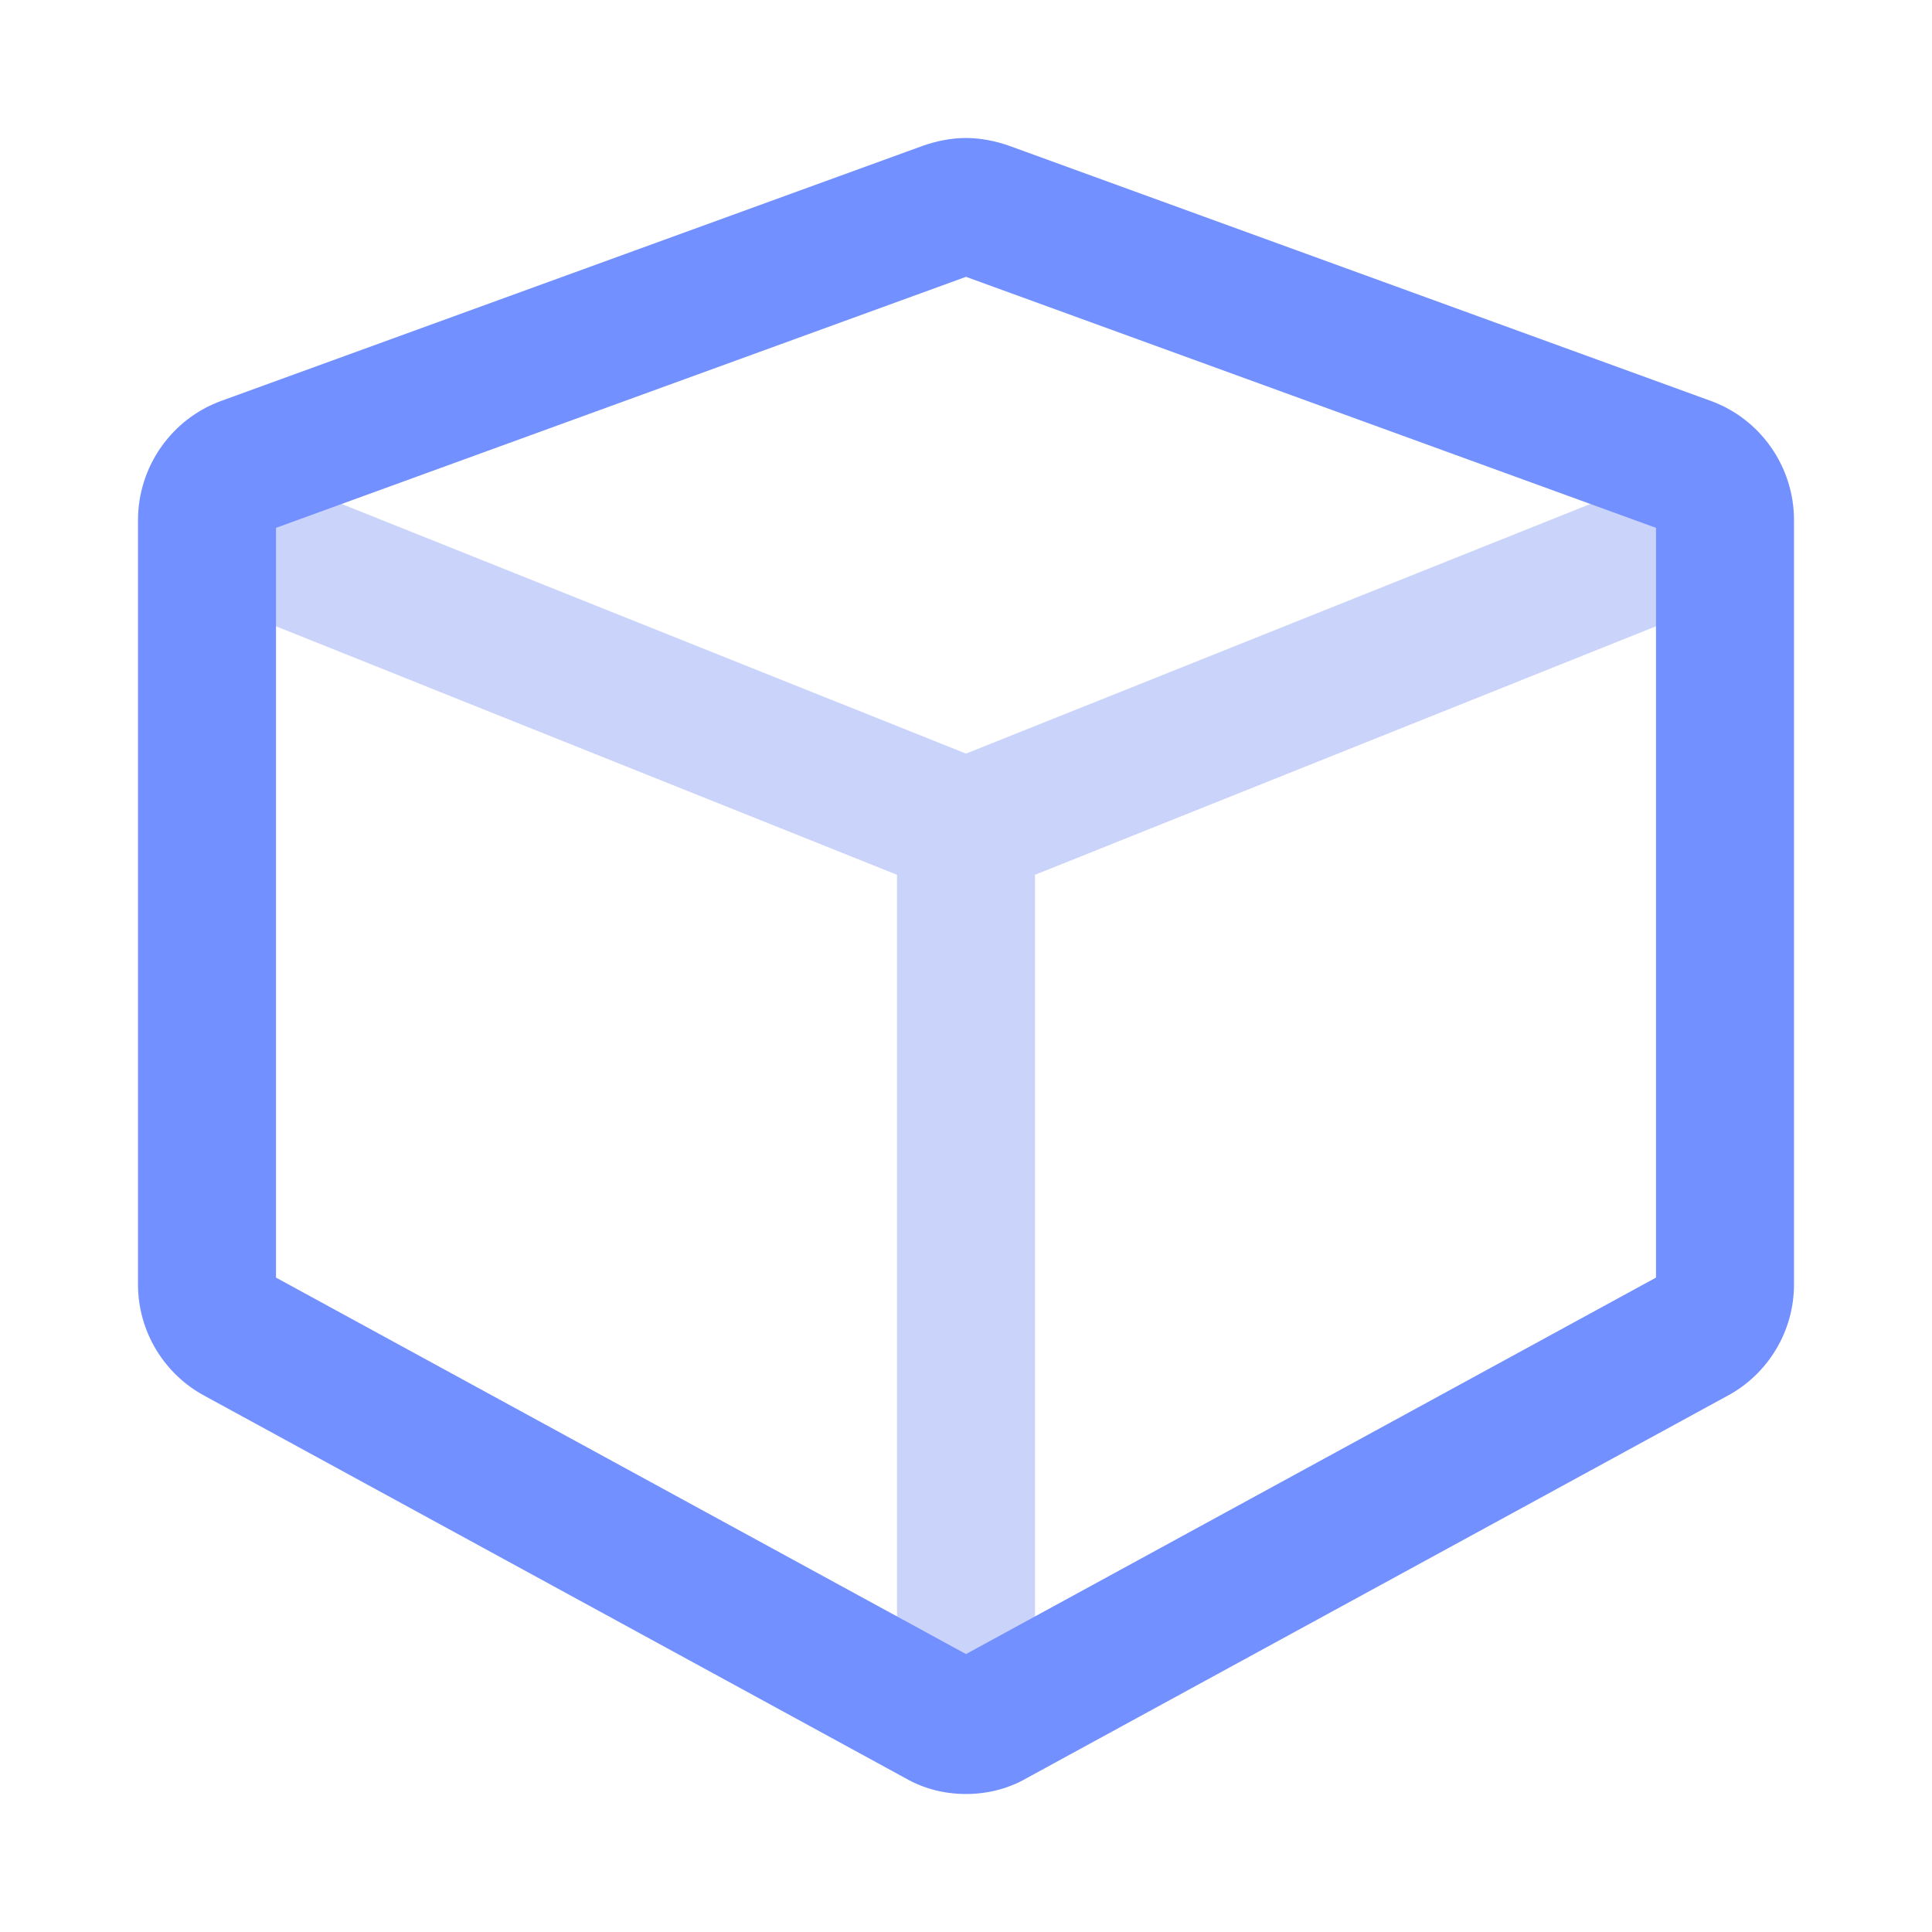
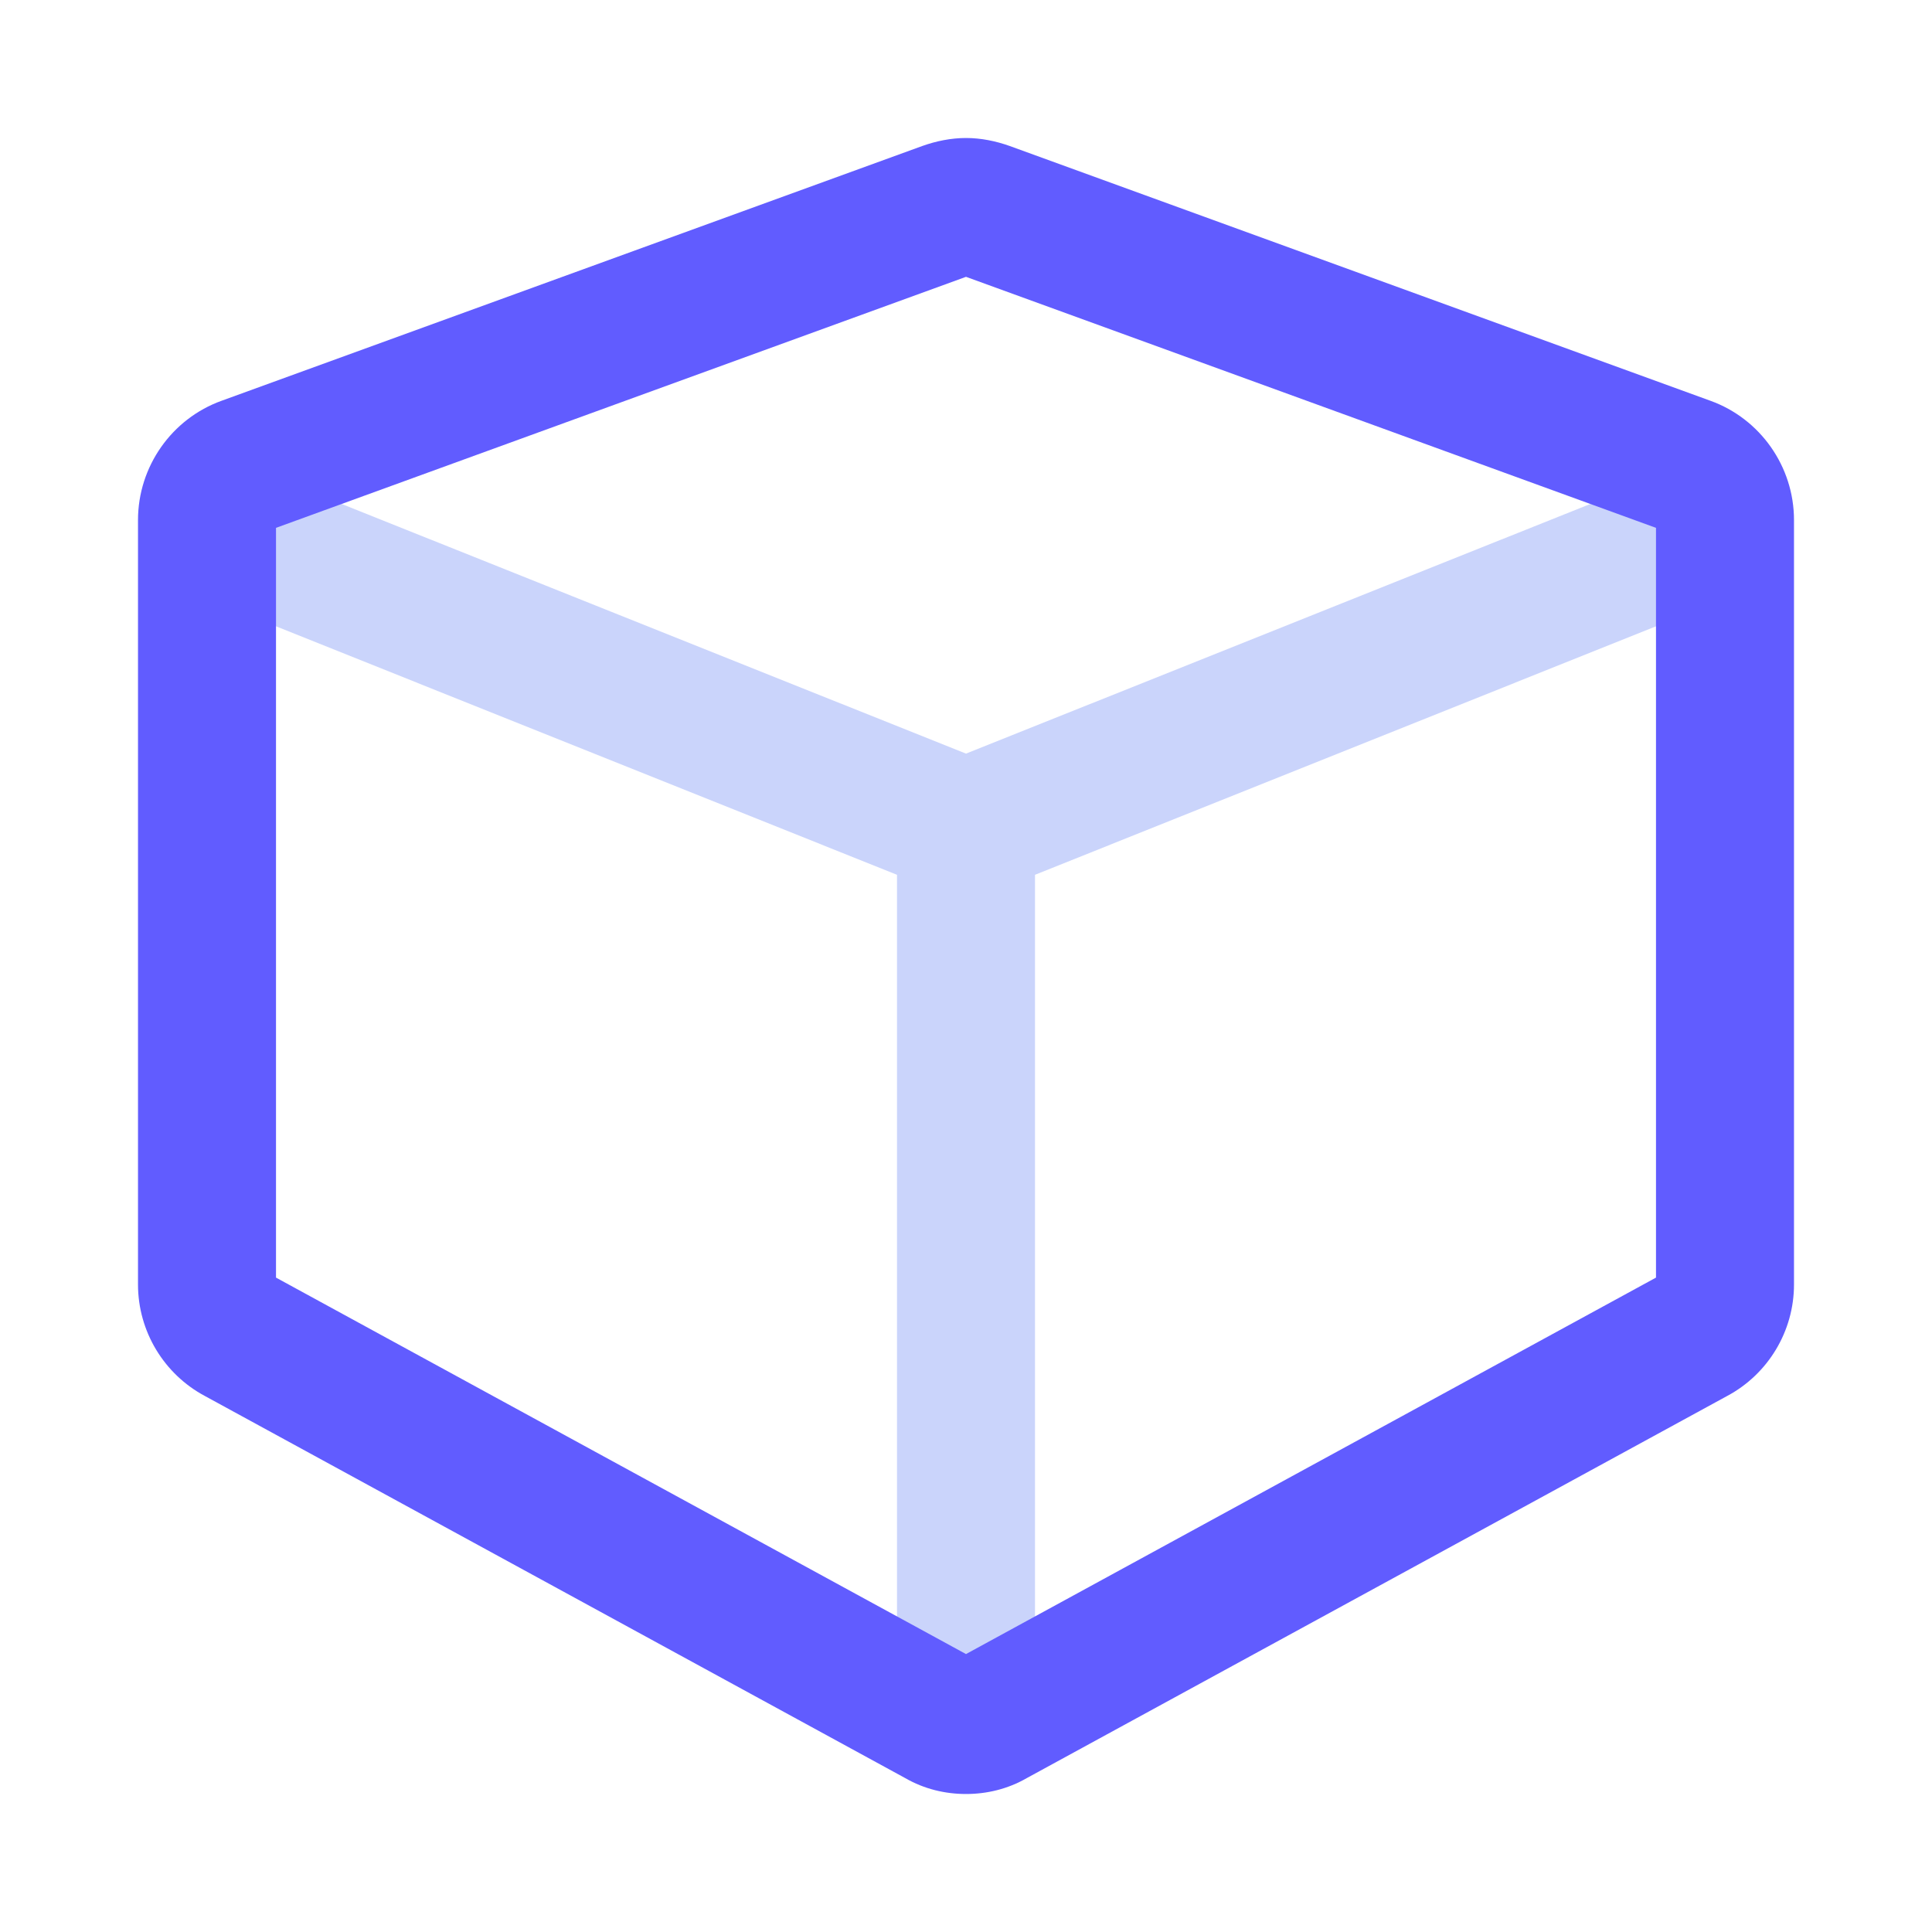
<svg xmlns="http://www.w3.org/2000/svg" width="14px" height="14px" viewBox="0 0 14 14" version="1.1">
  <g id="icon_Scheduled-delivery" stroke="none" stroke-width="1" fill="none" fill-rule="evenodd">
    <rect id="Rectangle-Copy-27" x="0" y="0" width="14" height="14" />
    <path d="M7.5,6.339 L7.5,11.825 C7.5,12.101 7.276,12.325 7,12.325 C6.724,12.325 6.5,12.101 6.5,11.825 L6.5,6.339 L1.814,4.464 C1.558,4.362 1.433,4.071 1.536,3.814 C1.638,3.558 1.929,3.433 2.186,3.536 L7,5.461 L11.814,3.536 C12.071,3.433 12.362,3.558 12.464,3.814 C12.567,4.071 12.442,4.362 12.186,4.464 L7.5,6.339 Z" id="Combined-Shape" fill="#CAD4FB" fill-rule="nonzero" />
-     <path d="M12,3.825 L7,2.006 L2,3.825 L2,9.258 L7,11.986 L12,9.258 L12,3.825 Z M13,3.769 L13,9.308 C13,9.647 12.812,9.957 12.517,10.115 L7.44,12.885 C7.303,12.964 7.151,13 7,13 C6.849,13 6.697,12.964 6.56,12.885 L1.483,10.115 C1.188,9.957 1,9.647 1,9.308 L1,3.769 C1,3.38 1.245,3.034 1.606,2.904 L6.683,1.058 C6.784,1.022 6.892,1 7,1 C7.108,1 7.216,1.022 7.317,1.058 L12.394,2.904 C12.755,3.034 13,3.38 13,3.769 Z" id="Path" fill="#7290FF" fill-rule="nonzero" />
+     <path d="M12,3.825 L7,2.006 L2,3.825 L2,9.258 L7,11.986 L12,9.258 L12,3.825 Z M13,3.769 L13,9.308 C13,9.647 12.812,9.957 12.517,10.115 L7.44,12.885 C7.303,12.964 7.151,13 7,13 C6.849,13 6.697,12.964 6.56,12.885 L1.483,10.115 C1.188,9.957 1,9.647 1,9.308 L1,3.769 C1,3.38 1.245,3.034 1.606,2.904 L6.683,1.058 C6.784,1.022 6.892,1 7,1 C7.108,1 7.216,1.022 7.317,1.058 L12.394,2.904 C12.755,3.034 13,3.38 13,3.769 Z" id="Path" fill="#615CFF" fill-rule="nonzero" />
  </g>
</svg>
